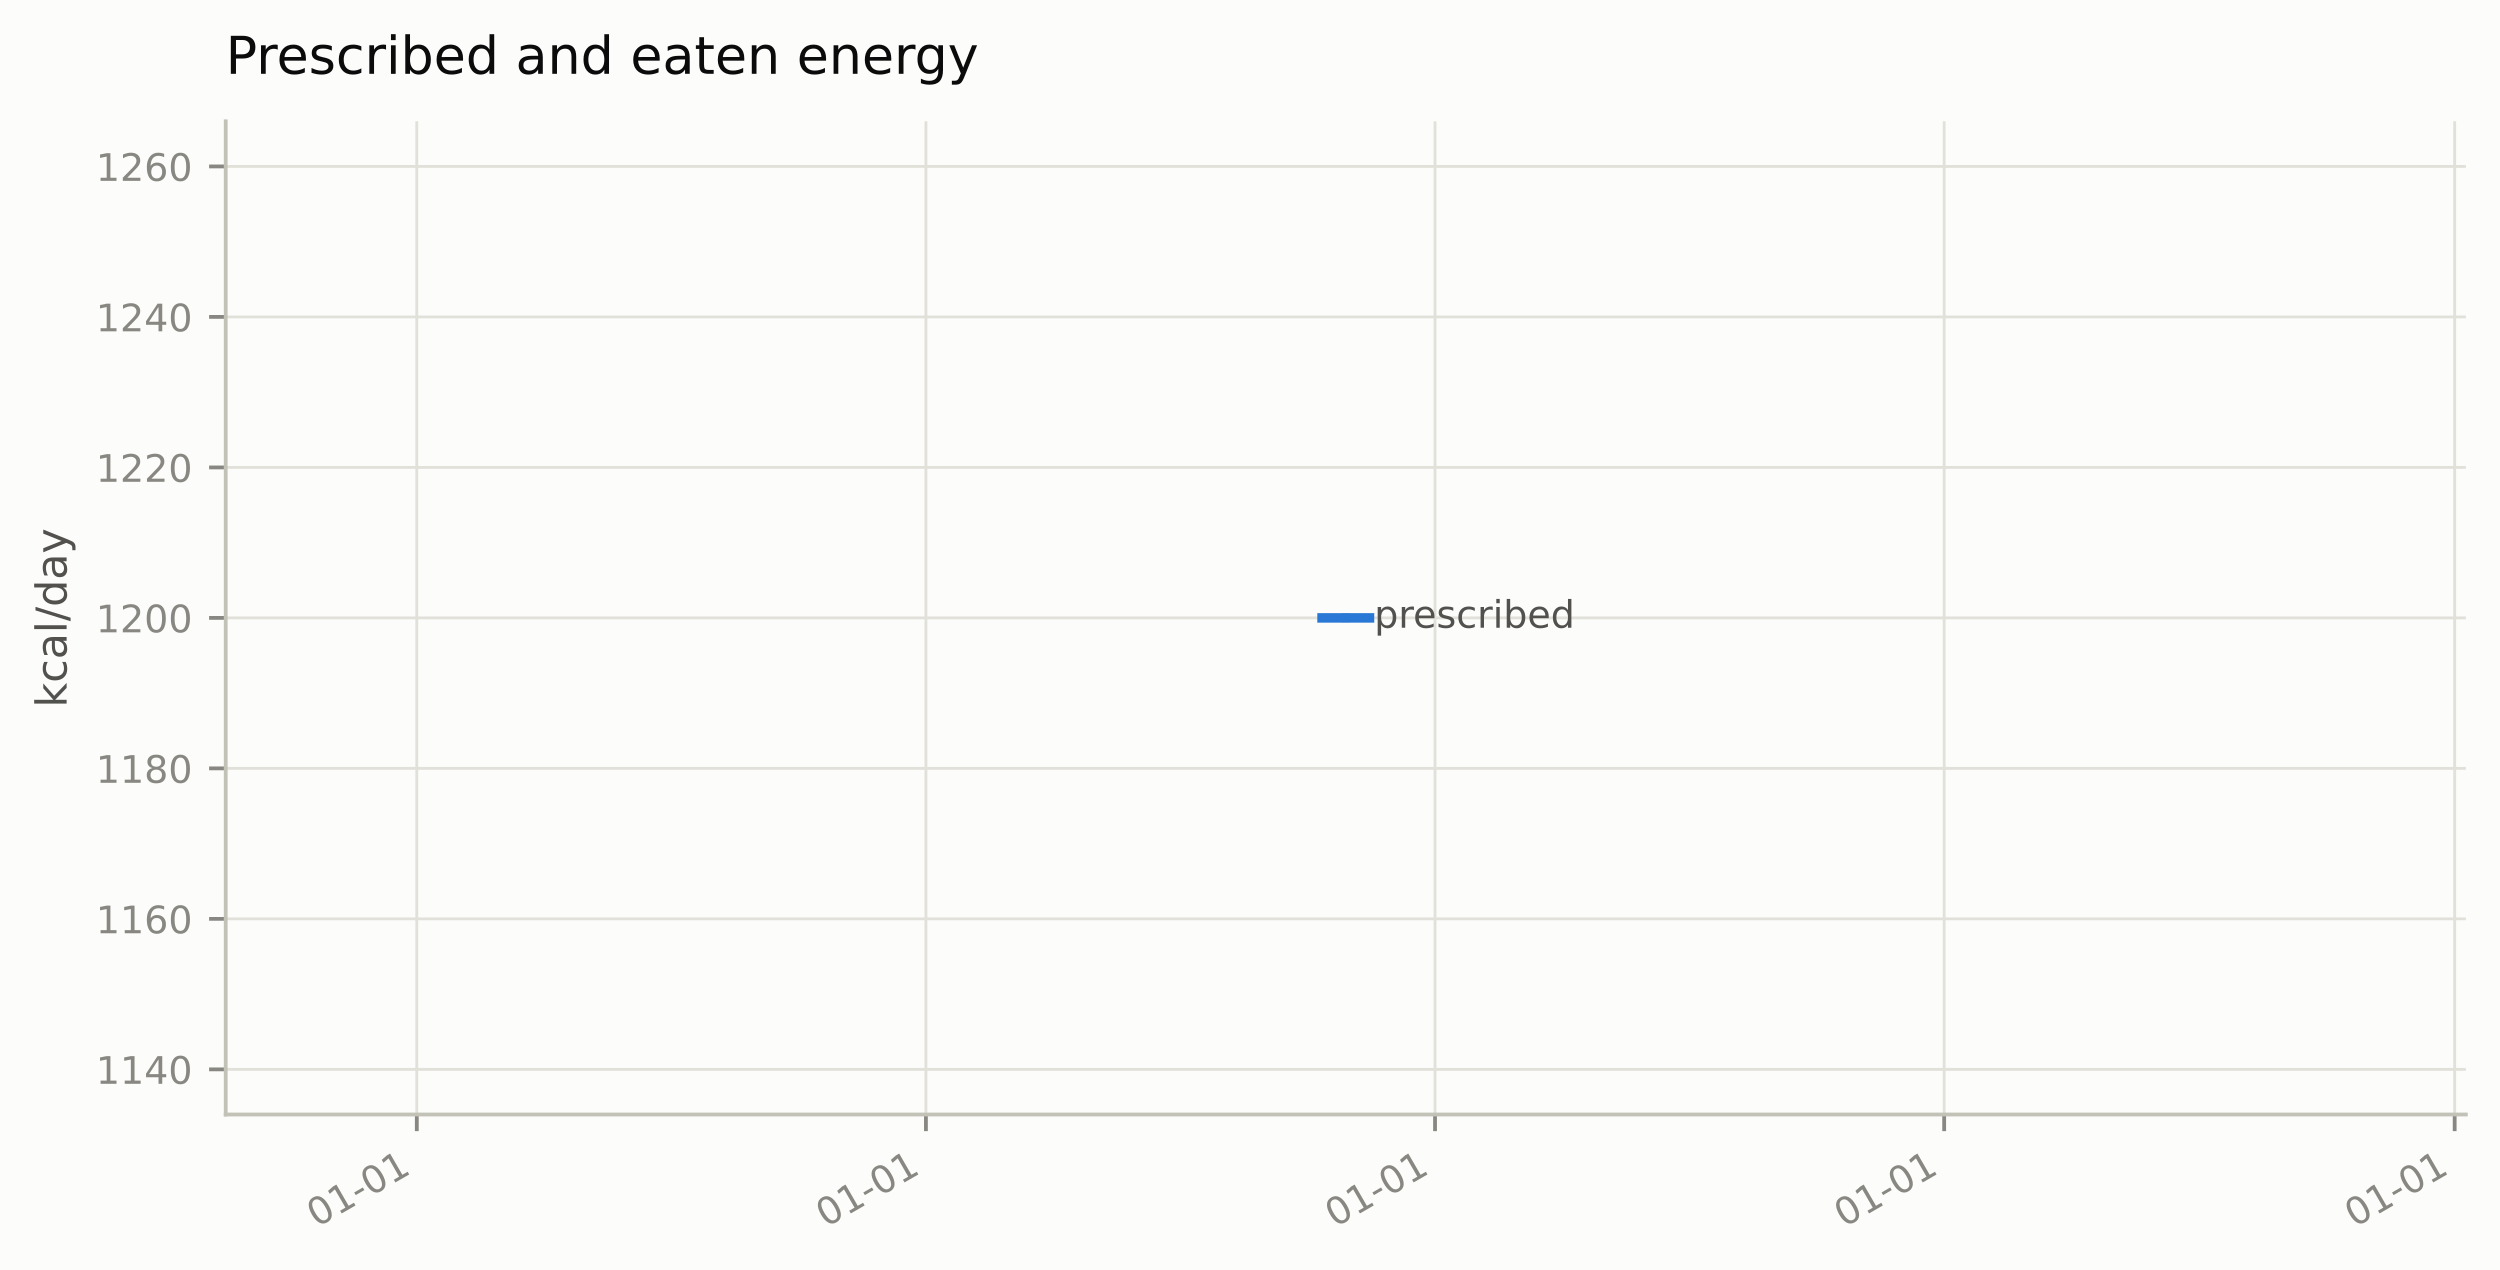
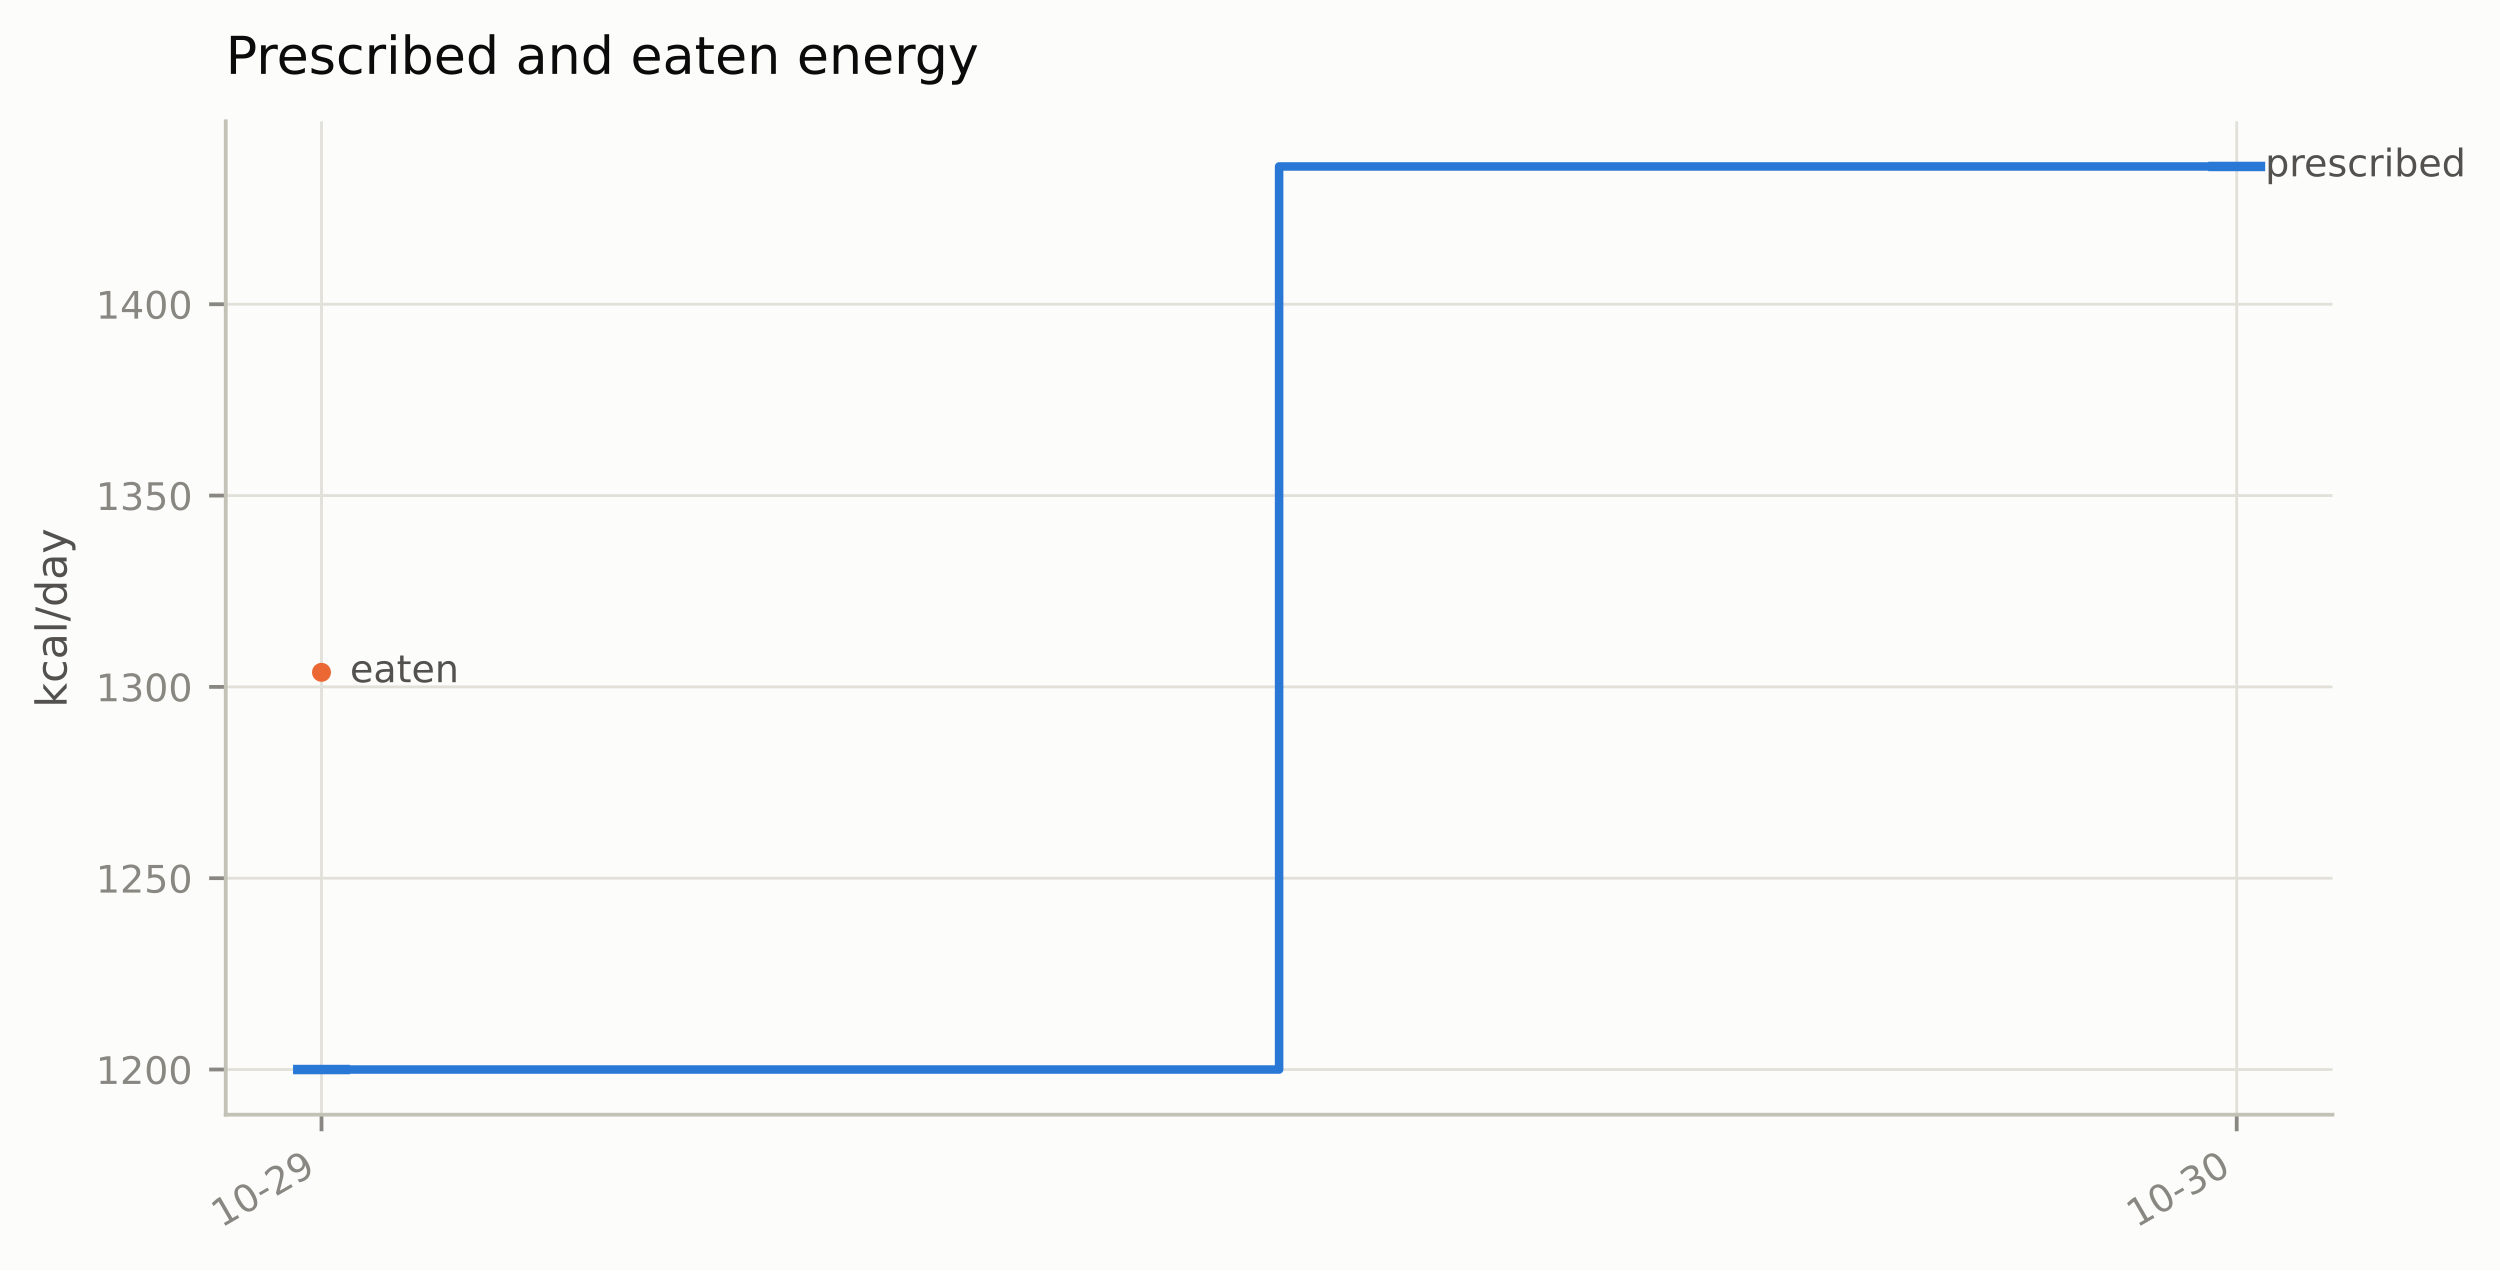
- <svg xmlns="http://www.w3.org/2000/svg" xmlns:xlink="http://www.w3.org/1999/xlink" width="526.8pt" height="267.6pt" viewBox="0 0 526.8 267.6" version="1.1">
+ <svg xmlns="http://www.w3.org/2000/svg" xmlns:xlink="http://www.w3.org/1999/xlink" width="526.716pt" height="267.6pt" viewBox="0 0 526.716 267.6" version="1.1">
  <defs>
    <style type="text/css">*{stroke-linejoin: round; stroke-linecap: butt}</style>
  </defs>
  <g id="figure_1">
    <g id="patch_1">
-       <path d="M 0 267.6  L 526.8 267.6  L 526.8 0  L 0 0  z " style="fill: #fcfcfb" />
+       <path d="M 0 267.6  L 526.716 267.6  L 526.716 0  L 0 0  z " style="fill: #fcfcfb" />
    </g>
    <g id="axes_1">
      <g id="patch_2">
-         <path d="M 47.561 234.848  L 519.6 234.848  L 519.6 25.558  L 47.561 25.558  z " style="fill: #fcfcfb" />
+         <path d="M 47.561 234.848  L 491.421 234.848  L 491.421 25.558  L 47.561 25.558  z " style="fill: #fcfcfb" />
      </g>
      <g id="matplotlib.axis_1">
        <g id="xtick_1">
          <g id="line2d_1">
-             <path d="M 87.828 234.848  L 87.828 25.558  " clip-path="url(#p2f9eeedb92)" style="fill: none; stroke: #e1e0d9; stroke-width: 0.6; stroke-linecap: square" />
+             <path d="M 67.736 234.848  L 67.736 25.558  " clip-path="url(#pc31b746712)" style="fill: none; stroke: #e1e0d9; stroke-width: 0.6; stroke-linecap: square" />
          </g>
          <g id="line2d_2">
            <defs>
-               <path id="m32095c46fd" d="M 0 0  L 0 3.5  " style="stroke: #898781; stroke-width: 0.8" />
+               <path id="me700c5bb53" d="M 0 0  L 0 3.5  " style="stroke: #898781; stroke-width: 0.8" />
            </defs>
            <g>
-               <use xlink:href="#m32095c46fd" x="87.828" y="234.848" style="fill: #898781; stroke: #898781; stroke-width: 0.8" />
+               <use xlink:href="#me700c5bb53" x="67.736" y="234.848" style="fill: #898781; stroke: #898781; stroke-width: 0.8" />
            </g>
          </g>
          <g id="text_1">
-             <g style="fill: #898781" transform="translate(66.73524 258.7351) rotate(-30) scale(0.08 -0.08)">
-               <defs>
+             <g style="fill: #898781" transform="translate(46.64337 258.7351) rotate(-30) scale(0.08 -0.08)">
+               <defs>
+                 <path id="DejaVuSans-14" d="M 794 531  L 1825 531  L 1825 4091  L 703 3866  L 703 4441  L 1819 4666  L 2450 4666  L 2450 531  L 3481 531  L 3481 0  L 794 0  L 794 531  z " transform="scale(0.015625)" />
                <path id="DejaVuSans-13" d="M 2034 4250  Q 1547 4250 1301 3770  Q 1056 3291 1056 2328  Q 1056 1369 1301 889  Q 1547 409 2034 409  Q 2525 409 2770 889  Q 3016 1369 3016 2328  Q 3016 3291 2770 3770  Q 2525 4250 2034 4250  z M 2034 4750  Q 2819 4750 3233 4129  Q 3647 3509 3647 2328  Q 3647 1150 3233 529  Q 2819 -91 2034 -91  Q 1250 -91 836 529  Q 422 1150 422 2328  Q 422 3509 836 4129  Q 1250 4750 2034 4750  z " transform="scale(0.015625)" />
-                 <path id="DejaVuSans-14" d="M 794 531  L 1825 531  L 1825 4091  L 703 3866  L 703 4441  L 1819 4666  L 2450 4666  L 2450 531  L 3481 531  L 3481 0  L 794 0  L 794 531  z " transform="scale(0.015625)" />
                <path id="DejaVuSans-10" d="M 313 2009  L 1997 2009  L 1997 1497  L 313 1497  L 313 2009  z " transform="scale(0.015625)" />
-               </defs>
-               <use xlink:href="#DejaVuSans-13" />
-               <use xlink:href="#DejaVuSans-14" transform="translate(63.625 0)" />
+                 <path id="DejaVuSans-15" d="M 1228 531  L 3431 531  L 3431 0  L 469 0  L 469 531  Q 828 903 1448 1529  Q 2069 2156 2228 2338  Q 2531 2678 2651 2914  Q 2772 3150 2772 3378  Q 2772 3750 2511 3984  Q 2250 4219 1831 4219  Q 1534 4219 1204 4116  Q 875 4013 500 3803  L 500 4441  Q 881 4594 1212 4672  Q 1544 4750 1819 4750  Q 2544 4750 2975 4387  Q 3406 4025 3406 3419  Q 3406 3131 3298 2873  Q 3191 2616 2906 2266  Q 2828 2175 2409 1742  Q 1991 1309 1228 531  z " transform="scale(0.015625)" />
+                 <path id="DejaVuSans-1c" d="M 703 97  L 703 672  Q 941 559 1184 500  Q 1428 441 1663 441  Q 2288 441 2617 861  Q 2947 1281 2994 2138  Q 2813 1869 2534 1725  Q 2256 1581 1919 1581  Q 1219 1581 811 2004  Q 403 2428 403 3163  Q 403 3881 828 4315  Q 1253 4750 1959 4750  Q 2769 4750 3195 4129  Q 3622 3509 3622 2328  Q 3622 1225 3098 567  Q 2575 -91 1691 -91  Q 1453 -91 1209 -44  Q 966 3 703 97  z M 1959 2075  Q 2384 2075 2632 2365  Q 2881 2656 2881 3163  Q 2881 3666 2632 3958  Q 2384 4250 1959 4250  Q 1534 4250 1286 3958  Q 1038 3666 1038 3163  Q 1038 2656 1286 2365  Q 1534 2075 1959 2075  z " transform="scale(0.015625)" />
+               </defs>
+               <use xlink:href="#DejaVuSans-14" />
+               <use xlink:href="#DejaVuSans-13" transform="translate(63.625 0)" />
              <use xlink:href="#DejaVuSans-10" transform="translate(127.25 0)" />
-               <use xlink:href="#DejaVuSans-13" transform="translate(163.3281 0)" />
-               <use xlink:href="#DejaVuSans-14" transform="translate(226.9531 0)" />
+               <use xlink:href="#DejaVuSans-15" transform="translate(163.3281 0)" />
+               <use xlink:href="#DejaVuSans-1c" transform="translate(226.9531 0)" />
            </g>
          </g>
        </g>
        <g id="xtick_2">
          <g id="line2d_3">
-             <path d="M 195.11 234.848  L 195.11 25.558  " clip-path="url(#p2f9eeedb92)" style="fill: none; stroke: #e1e0d9; stroke-width: 0.6; stroke-linecap: square" />
+             <path d="M 471.245 234.848  L 471.245 25.558  " clip-path="url(#pc31b746712)" style="fill: none; stroke: #e1e0d9; stroke-width: 0.6; stroke-linecap: square" />
          </g>
          <g id="line2d_4">
            <g>
-               <use xlink:href="#m32095c46fd" x="195.11" y="234.848" style="fill: #898781; stroke: #898781; stroke-width: 0.8" />
+               <use xlink:href="#me700c5bb53" x="471.245" y="234.848" style="fill: #898781; stroke: #898781; stroke-width: 0.8" />
            </g>
          </g>
          <g id="text_2">
-             <g style="fill: #898781" transform="translate(174.0168 258.7351) rotate(-30) scale(0.08 -0.08)">
-               <use xlink:href="#DejaVuSans-13" />
-               <use xlink:href="#DejaVuSans-14" transform="translate(63.625 0)" />
+             <g style="fill: #898781" transform="translate(450.1523 258.7351) rotate(-30) scale(0.08 -0.08)">
+               <defs>
+                 <path id="DejaVuSans-16" d="M 2597 2516  Q 3050 2419 3304 2112  Q 3559 1806 3559 1356  Q 3559 666 3084 287  Q 2609 -91 1734 -91  Q 1441 -91 1130 -33  Q 819 25 488 141  L 488 750  Q 750 597 1062 519  Q 1375 441 1716 441  Q 2309 441 2620 675  Q 2931 909 2931 1356  Q 2931 1769 2642 2001  Q 2353 2234 1838 2234  L 1294 2234  L 1294 2753  L 1863 2753  Q 2328 2753 2575 2939  Q 2822 3125 2822 3475  Q 2822 3834 2567 4026  Q 2313 4219 1838 4219  Q 1578 4219 1281 4162  Q 984 4106 628 3988  L 628 4550  Q 988 4650 1302 4700  Q 1616 4750 1894 4750  Q 2613 4750 3031 4423  Q 3450 4097 3450 3541  Q 3450 3153 3228 2886  Q 3006 2619 2597 2516  z " transform="scale(0.015625)" />
+               </defs>
+               <use xlink:href="#DejaVuSans-14" />
+               <use xlink:href="#DejaVuSans-13" transform="translate(63.625 0)" />
              <use xlink:href="#DejaVuSans-10" transform="translate(127.25 0)" />
-               <use xlink:href="#DejaVuSans-13" transform="translate(163.3281 0)" />
-               <use xlink:href="#DejaVuSans-14" transform="translate(226.9531 0)" />
-             </g>
-           </g>
-         </g>
-         <g id="xtick_3">
-           <g id="line2d_5">
-             <path d="M 302.391 234.848  L 302.391 25.558  " clip-path="url(#p2f9eeedb92)" style="fill: none; stroke: #e1e0d9; stroke-width: 0.6; stroke-linecap: square" />
-           </g>
-           <g id="line2d_6">
-             <g>
-               <use xlink:href="#m32095c46fd" x="302.391" y="234.848" style="fill: #898781; stroke: #898781; stroke-width: 0.8" />
-             </g>
-           </g>
-           <g id="text_3">
-             <g style="fill: #898781" transform="translate(281.2983 258.7351) rotate(-30) scale(0.08 -0.08)">
-               <use xlink:href="#DejaVuSans-13" />
-               <use xlink:href="#DejaVuSans-14" transform="translate(63.625 0)" />
-               <use xlink:href="#DejaVuSans-10" transform="translate(127.25 0)" />
-               <use xlink:href="#DejaVuSans-13" transform="translate(163.3281 0)" />
-               <use xlink:href="#DejaVuSans-14" transform="translate(226.9531 0)" />
-             </g>
-           </g>
-         </g>
-         <g id="xtick_4">
-           <g id="line2d_7">
-             <path d="M 409.673 234.848  L 409.673 25.558  " clip-path="url(#p2f9eeedb92)" style="fill: none; stroke: #e1e0d9; stroke-width: 0.6; stroke-linecap: square" />
-           </g>
-           <g id="line2d_8">
-             <g>
-               <use xlink:href="#m32095c46fd" x="409.673" y="234.848" style="fill: #898781; stroke: #898781; stroke-width: 0.8" />
-             </g>
-           </g>
-           <g id="text_4">
-             <g style="fill: #898781" transform="translate(388.5799 258.7351) rotate(-30) scale(0.08 -0.08)">
-               <use xlink:href="#DejaVuSans-13" />
-               <use xlink:href="#DejaVuSans-14" transform="translate(63.625 0)" />
-               <use xlink:href="#DejaVuSans-10" transform="translate(127.25 0)" />
-               <use xlink:href="#DejaVuSans-13" transform="translate(163.3281 0)" />
-               <use xlink:href="#DejaVuSans-14" transform="translate(226.9531 0)" />
-             </g>
-           </g>
-         </g>
-         <g id="xtick_5">
-           <g id="line2d_9">
-             <path d="M 517.248 234.848  L 517.248 25.558  " clip-path="url(#p2f9eeedb92)" style="fill: none; stroke: #e1e0d9; stroke-width: 0.6; stroke-linecap: square" />
-           </g>
-           <g id="line2d_10">
-             <g>
-               <use xlink:href="#m32095c46fd" x="517.248" y="234.848" style="fill: #898781; stroke: #898781; stroke-width: 0.8" />
-             </g>
-           </g>
-           <g id="text_5">
-             <g style="fill: #898781" transform="translate(496.1554 258.7351) rotate(-30) scale(0.08 -0.08)">
-               <use xlink:href="#DejaVuSans-13" />
-               <use xlink:href="#DejaVuSans-14" transform="translate(63.625 0)" />
-               <use xlink:href="#DejaVuSans-10" transform="translate(127.25 0)" />
-               <use xlink:href="#DejaVuSans-13" transform="translate(163.3281 0)" />
-               <use xlink:href="#DejaVuSans-14" transform="translate(226.9531 0)" />
+               <use xlink:href="#DejaVuSans-16" transform="translate(163.3281 0)" />
+               <use xlink:href="#DejaVuSans-13" transform="translate(226.9531 0)" />
            </g>
          </g>
        </g>
      </g>
      <g id="matplotlib.axis_2">
        <g id="ytick_1">
-           <g id="line2d_11">
-             <path d="M 47.561 225.335  L 519.6 225.335  " clip-path="url(#p2f9eeedb92)" style="fill: none; stroke: #e1e0d9; stroke-width: 0.6; stroke-linecap: square" />
-           </g>
-           <g id="line2d_12">
+           <g id="line2d_5">
+             <path d="M 47.561 225.335  L 491.421 225.335  " clip-path="url(#pc31b746712)" style="fill: none; stroke: #e1e0d9; stroke-width: 0.6; stroke-linecap: square" />
+           </g>
+           <g id="line2d_6">
            <defs>
-               <path id="m1f37146895" d="M 0 0  L -3.5 0  " style="stroke: #898781; stroke-width: 0.8" />
+               <path id="ma5fdd44872" d="M 0 0  L -3.5 0  " style="stroke: #898781; stroke-width: 0.8" />
            </defs>
            <g>
-               <use xlink:href="#m1f37146895" x="47.561" y="225.335" style="fill: #898781; stroke: #898781; stroke-width: 0.8" />
-             </g>
-           </g>
-           <g id="text_6">
+               <use xlink:href="#ma5fdd44872" x="47.561" y="225.335" style="fill: #898781; stroke: #898781; stroke-width: 0.8" />
+             </g>
+           </g>
+           <g id="text_3">
            <g style="fill: #898781" transform="translate(20.2007 228.3741) scale(0.08 -0.08)">
-               <defs>
-                 <path id="DejaVuSans-17" d="M 2419 4116  L 825 1625  L 2419 1625  L 2419 4116  z M 2253 4666  L 3047 4666  L 3047 1625  L 3713 1625  L 3713 1100  L 3047 1100  L 3047 0  L 2419 0  L 2419 1100  L 313 1100  L 313 1709  L 2253 4666  z " transform="scale(0.015625)" />
-               </defs>
-               <use xlink:href="#DejaVuSans-14" />
-               <use xlink:href="#DejaVuSans-14" transform="translate(63.625 0)" />
-               <use xlink:href="#DejaVuSans-17" transform="translate(127.25 0)" />
-               <use xlink:href="#DejaVuSans-13" transform="translate(190.875 0)" />
-             </g>
-           </g>
-         </g>
-         <g id="ytick_2">
-           <g id="line2d_13">
-             <path d="M 47.561 193.624  L 519.6 193.624  " clip-path="url(#p2f9eeedb92)" style="fill: none; stroke: #e1e0d9; stroke-width: 0.6; stroke-linecap: square" />
-           </g>
-           <g id="line2d_14">
-             <g>
-               <use xlink:href="#m1f37146895" x="47.561" y="193.624" style="fill: #898781; stroke: #898781; stroke-width: 0.8" />
-             </g>
-           </g>
-           <g id="text_7">
-             <g style="fill: #898781" transform="translate(20.2007 196.6635) scale(0.08 -0.08)">
-               <defs>
-                 <path id="DejaVuSans-19" d="M 2113 2584  Q 1688 2584 1439 2293  Q 1191 2003 1191 1497  Q 1191 994 1439 701  Q 1688 409 2113 409  Q 2538 409 2786 701  Q 3034 994 3034 1497  Q 3034 2003 2786 2293  Q 2538 2584 2113 2584  z M 3366 4563  L 3366 3988  Q 3128 4100 2886 4159  Q 2644 4219 2406 4219  Q 1781 4219 1451 3797  Q 1122 3375 1075 2522  Q 1259 2794 1537 2939  Q 1816 3084 2150 3084  Q 2853 3084 3261 2657  Q 3669 2231 3669 1497  Q 3669 778 3244 343  Q 2819 -91 2113 -91  Q 1303 -91 875 529  Q 447 1150 447 2328  Q 447 3434 972 4092  Q 1497 4750 2381 4750  Q 2619 4750 2861 4703  Q 3103 4656 3366 4563  z " transform="scale(0.015625)" />
-               </defs>
-               <use xlink:href="#DejaVuSans-14" />
-               <use xlink:href="#DejaVuSans-14" transform="translate(63.625 0)" />
-               <use xlink:href="#DejaVuSans-19" transform="translate(127.25 0)" />
-               <use xlink:href="#DejaVuSans-13" transform="translate(190.875 0)" />
-             </g>
-           </g>
-         </g>
-         <g id="ytick_3">
-           <g id="line2d_15">
-             <path d="M 47.561 161.914  L 519.6 161.914  " clip-path="url(#p2f9eeedb92)" style="fill: none; stroke: #e1e0d9; stroke-width: 0.6; stroke-linecap: square" />
-           </g>
-           <g id="line2d_16">
-             <g>
-               <use xlink:href="#m1f37146895" x="47.561" y="161.914" style="fill: #898781; stroke: #898781; stroke-width: 0.8" />
-             </g>
-           </g>
-           <g id="text_8">
-             <g style="fill: #898781" transform="translate(20.2007 164.9529) scale(0.08 -0.08)">
-               <defs>
-                 <path id="DejaVuSans-1b" d="M 2034 2216  Q 1584 2216 1326 1975  Q 1069 1734 1069 1313  Q 1069 891 1326 650  Q 1584 409 2034 409  Q 2484 409 2743 651  Q 3003 894 3003 1313  Q 3003 1734 2745 1975  Q 2488 2216 2034 2216  z M 1403 2484  Q 997 2584 770 2862  Q 544 3141 544 3541  Q 544 4100 942 4425  Q 1341 4750 2034 4750  Q 2731 4750 3128 4425  Q 3525 4100 3525 3541  Q 3525 3141 3298 2862  Q 3072 2584 2669 2484  Q 3125 2378 3379 2068  Q 3634 1759 3634 1313  Q 3634 634 3220 271  Q 2806 -91 2034 -91  Q 1263 -91 848 271  Q 434 634 434 1313  Q 434 1759 690 2068  Q 947 2378 1403 2484  z M 1172 3481  Q 1172 3119 1398 2916  Q 1625 2713 2034 2713  Q 2441 2713 2670 2916  Q 2900 3119 2900 3481  Q 2900 3844 2670 4047  Q 2441 4250 2034 4250  Q 1625 4250 1398 4047  Q 1172 3844 1172 3481  z " transform="scale(0.015625)" />
-               </defs>
-               <use xlink:href="#DejaVuSans-14" />
-               <use xlink:href="#DejaVuSans-14" transform="translate(63.625 0)" />
-               <use xlink:href="#DejaVuSans-1b" transform="translate(127.25 0)" />
-               <use xlink:href="#DejaVuSans-13" transform="translate(190.875 0)" />
-             </g>
-           </g>
-         </g>
-         <g id="ytick_4">
-           <g id="line2d_17">
-             <path d="M 47.561 130.203  L 519.6 130.203  " clip-path="url(#p2f9eeedb92)" style="fill: none; stroke: #e1e0d9; stroke-width: 0.6; stroke-linecap: square" />
-           </g>
-           <g id="line2d_18">
-             <g>
-               <use xlink:href="#m1f37146895" x="47.561" y="130.203" style="fill: #898781; stroke: #898781; stroke-width: 0.8" />
-             </g>
-           </g>
-           <g id="text_9">
-             <g style="fill: #898781" transform="translate(20.2007 133.2423) scale(0.08 -0.08)">
-               <defs>
-                 <path id="DejaVuSans-15" d="M 1228 531  L 3431 531  L 3431 0  L 469 0  L 469 531  Q 828 903 1448 1529  Q 2069 2156 2228 2338  Q 2531 2678 2651 2914  Q 2772 3150 2772 3378  Q 2772 3750 2511 3984  Q 2250 4219 1831 4219  Q 1534 4219 1204 4116  Q 875 4013 500 3803  L 500 4441  Q 881 4594 1212 4672  Q 1544 4750 1819 4750  Q 2544 4750 2975 4387  Q 3406 4025 3406 3419  Q 3406 3131 3298 2873  Q 3191 2616 2906 2266  Q 2828 2175 2409 1742  Q 1991 1309 1228 531  z " transform="scale(0.015625)" />
-               </defs>
              <use xlink:href="#DejaVuSans-14" />
              <use xlink:href="#DejaVuSans-15" transform="translate(63.625 0)" />
              <use xlink:href="#DejaVuSans-13" transform="translate(127.25 0)" />
              <use xlink:href="#DejaVuSans-13" transform="translate(190.875 0)" />
            </g>
          </g>
        </g>
+         <g id="ytick_2">
+           <g id="line2d_7">
+             <path d="M 47.561 185.025  L 491.421 185.025  " clip-path="url(#pc31b746712)" style="fill: none; stroke: #e1e0d9; stroke-width: 0.6; stroke-linecap: square" />
+           </g>
+           <g id="line2d_8">
+             <g>
+               <use xlink:href="#ma5fdd44872" x="47.561" y="185.025" style="fill: #898781; stroke: #898781; stroke-width: 0.8" />
+             </g>
+           </g>
+           <g id="text_4">
+             <g style="fill: #898781" transform="translate(20.2007 188.064) scale(0.08 -0.08)">
+               <defs>
+                 <path id="DejaVuSans-18" d="M 691 4666  L 3169 4666  L 3169 4134  L 1269 4134  L 1269 2991  Q 1406 3038 1543 3061  Q 1681 3084 1819 3084  Q 2600 3084 3056 2656  Q 3513 2228 3513 1497  Q 3513 744 3044 326  Q 2575 -91 1722 -91  Q 1428 -91 1123 -41  Q 819 9 494 109  L 494 744  Q 775 591 1075 516  Q 1375 441 1709 441  Q 2250 441 2565 725  Q 2881 1009 2881 1497  Q 2881 1984 2565 2268  Q 2250 2553 1709 2553  Q 1456 2553 1204 2497  Q 953 2441 691 2322  L 691 4666  z " transform="scale(0.015625)" />
+               </defs>
+               <use xlink:href="#DejaVuSans-14" />
+               <use xlink:href="#DejaVuSans-15" transform="translate(63.625 0)" />
+               <use xlink:href="#DejaVuSans-18" transform="translate(127.25 0)" />
+               <use xlink:href="#DejaVuSans-13" transform="translate(190.875 0)" />
+             </g>
+           </g>
+         </g>
+         <g id="ytick_3">
+           <g id="line2d_9">
+             <path d="M 47.561 144.715  L 491.421 144.715  " clip-path="url(#pc31b746712)" style="fill: none; stroke: #e1e0d9; stroke-width: 0.6; stroke-linecap: square" />
+           </g>
+           <g id="line2d_10">
+             <g>
+               <use xlink:href="#ma5fdd44872" x="47.561" y="144.715" style="fill: #898781; stroke: #898781; stroke-width: 0.8" />
+             </g>
+           </g>
+           <g id="text_5">
+             <g style="fill: #898781" transform="translate(20.2007 147.7539) scale(0.08 -0.08)">
+               <use xlink:href="#DejaVuSans-14" />
+               <use xlink:href="#DejaVuSans-16" transform="translate(63.625 0)" />
+               <use xlink:href="#DejaVuSans-13" transform="translate(127.25 0)" />
+               <use xlink:href="#DejaVuSans-13" transform="translate(190.875 0)" />
+             </g>
+           </g>
+         </g>
+         <g id="ytick_4">
+           <g id="line2d_11">
+             <path d="M 47.561 104.405  L 491.421 104.405  " clip-path="url(#pc31b746712)" style="fill: none; stroke: #e1e0d9; stroke-width: 0.6; stroke-linecap: square" />
+           </g>
+           <g id="line2d_12">
+             <g>
+               <use xlink:href="#ma5fdd44872" x="47.561" y="104.405" style="fill: #898781; stroke: #898781; stroke-width: 0.8" />
+             </g>
+           </g>
+           <g id="text_6">
+             <g style="fill: #898781" transform="translate(20.2007 107.4439) scale(0.08 -0.08)">
+               <use xlink:href="#DejaVuSans-14" />
+               <use xlink:href="#DejaVuSans-16" transform="translate(63.625 0)" />
+               <use xlink:href="#DejaVuSans-18" transform="translate(127.25 0)" />
+               <use xlink:href="#DejaVuSans-13" transform="translate(190.875 0)" />
+             </g>
+           </g>
+         </g>
        <g id="ytick_5">
-           <g id="line2d_19">
-             <path d="M 47.561 98.493  L 519.6 98.493  " clip-path="url(#p2f9eeedb92)" style="fill: none; stroke: #e1e0d9; stroke-width: 0.6; stroke-linecap: square" />
-           </g>
-           <g id="line2d_20">
-             <g>
-               <use xlink:href="#m1f37146895" x="47.561" y="98.493" style="fill: #898781; stroke: #898781; stroke-width: 0.8" />
-             </g>
-           </g>
-           <g id="text_10">
-             <g style="fill: #898781" transform="translate(20.2007 101.5317) scale(0.08 -0.08)">
-               <use xlink:href="#DejaVuSans-14" />
-               <use xlink:href="#DejaVuSans-15" transform="translate(63.625 0)" />
-               <use xlink:href="#DejaVuSans-15" transform="translate(127.25 0)" />
-               <use xlink:href="#DejaVuSans-13" transform="translate(190.875 0)" />
-             </g>
-           </g>
-         </g>
-         <g id="ytick_6">
-           <g id="line2d_21">
-             <path d="M 47.561 66.782  L 519.6 66.782  " clip-path="url(#p2f9eeedb92)" style="fill: none; stroke: #e1e0d9; stroke-width: 0.6; stroke-linecap: square" />
-           </g>
-           <g id="line2d_22">
-             <g>
-               <use xlink:href="#m1f37146895" x="47.561" y="66.782" style="fill: #898781; stroke: #898781; stroke-width: 0.8" />
-             </g>
-           </g>
-           <g id="text_11">
-             <g style="fill: #898781" transform="translate(20.2007 69.82111) scale(0.08 -0.08)">
-               <use xlink:href="#DejaVuSans-14" />
-               <use xlink:href="#DejaVuSans-15" transform="translate(63.625 0)" />
-               <use xlink:href="#DejaVuSans-17" transform="translate(127.25 0)" />
-               <use xlink:href="#DejaVuSans-13" transform="translate(190.875 0)" />
-             </g>
-           </g>
-         </g>
-         <g id="ytick_7">
-           <g id="line2d_23">
-             <path d="M 47.561 35.071  L 519.6 35.071  " clip-path="url(#p2f9eeedb92)" style="fill: none; stroke: #e1e0d9; stroke-width: 0.6; stroke-linecap: square" />
-           </g>
-           <g id="line2d_24">
-             <g>
-               <use xlink:href="#m1f37146895" x="47.561" y="35.071" style="fill: #898781; stroke: #898781; stroke-width: 0.8" />
-             </g>
-           </g>
-           <g id="text_12">
-             <g style="fill: #898781" transform="translate(20.2007 38.11052) scale(0.08 -0.08)">
-               <use xlink:href="#DejaVuSans-14" />
-               <use xlink:href="#DejaVuSans-15" transform="translate(63.625 0)" />
-               <use xlink:href="#DejaVuSans-19" transform="translate(127.25 0)" />
-               <use xlink:href="#DejaVuSans-13" transform="translate(190.875 0)" />
-             </g>
-           </g>
-         </g>
-         <g id="text_13">
+           <g id="line2d_13">
+             <path d="M 47.561 64.095  L 491.421 64.095  " clip-path="url(#pc31b746712)" style="fill: none; stroke: #e1e0d9; stroke-width: 0.6; stroke-linecap: square" />
+           </g>
+           <g id="line2d_14">
+             <g>
+               <use xlink:href="#ma5fdd44872" x="47.561" y="64.095" style="fill: #898781; stroke: #898781; stroke-width: 0.8" />
+             </g>
+           </g>
+           <g id="text_7">
+             <g style="fill: #898781" transform="translate(20.2007 67.13378) scale(0.08 -0.08)">
+               <defs>
+                 <path id="DejaVuSans-17" d="M 2419 4116  L 825 1625  L 2419 1625  L 2419 4116  z M 2253 4666  L 3047 4666  L 3047 1625  L 3713 1625  L 3713 1100  L 3047 1100  L 3047 0  L 2419 0  L 2419 1100  L 313 1100  L 313 1709  L 2253 4666  z " transform="scale(0.015625)" />
+               </defs>
+               <use xlink:href="#DejaVuSans-14" />
+               <use xlink:href="#DejaVuSans-17" transform="translate(63.625 0)" />
+               <use xlink:href="#DejaVuSans-13" transform="translate(127.25 0)" />
+               <use xlink:href="#DejaVuSans-13" transform="translate(190.875 0)" />
+             </g>
+           </g>
+         </g>
+         <g id="text_8">
          <g style="fill: #52514e" transform="translate(14.03859 149.085) rotate(-90) scale(0.09 -0.09)">
            <defs>
              <path id="DejaVuSans-4e" d="M 581 4863  L 1159 4863  L 1159 1991  L 2875 3500  L 3609 3500  L 1753 1863  L 3688 0  L 2938 0  L 1159 1709  L 1159 0  L 581 0  L 581 4863  z " transform="scale(0.015625)" />
              <path id="DejaVuSans-46" d="M 3122 3366  L 3122 2828  Q 2878 2963 2633 3030  Q 2388 3097 2138 3097  Q 1578 3097 1268 2742  Q 959 2388 959 1747  Q 959 1106 1268 751  Q 1578 397 2138 397  Q 2388 397 2633 464  Q 2878 531 3122 666  L 3122 134  Q 2881 22 2623 -34  Q 2366 -91 2075 -91  Q 1284 -91 818 406  Q 353 903 353 1747  Q 353 2603 823 3093  Q 1294 3584 2113 3584  Q 2378 3584 2631 3529  Q 2884 3475 3122 3366  z " transform="scale(0.015625)" />
              <path id="DejaVuSans-44" d="M 2194 1759  Q 1497 1759 1228 1600  Q 959 1441 959 1056  Q 959 750 1161 570  Q 1363 391 1709 391  Q 2188 391 2477 730  Q 2766 1069 2766 1631  L 2766 1759  L 2194 1759  z M 3341 1997  L 3341 0  L 2766 0  L 2766 531  Q 2569 213 2275 61  Q 1981 -91 1556 -91  Q 1019 -91 701 211  Q 384 513 384 1019  Q 384 1609 779 1909  Q 1175 2209 1959 2209  L 2766 2209  L 2766 2266  Q 2766 2663 2505 2880  Q 2244 3097 1772 3097  Q 1472 3097 1187 3025  Q 903 2953 641 2809  L 641 3341  Q 956 3463 1253 3523  Q 1550 3584 1831 3584  Q 2591 3584 2966 3190  Q 3341 2797 3341 1997  z " transform="scale(0.015625)" />
              <path id="DejaVuSans-4f" d="M 603 4863  L 1178 4863  L 1178 0  L 603 0  L 603 4863  z " transform="scale(0.015625)" />
              <path id="DejaVuSans-12" d="M 1625 4666  L 2156 4666  L 531 -594  L 0 -594  L 1625 4666  z " transform="scale(0.015625)" />
              <path id="DejaVuSans-47" d="M 2906 2969  L 2906 4863  L 3481 4863  L 3481 0  L 2906 0  L 2906 525  Q 2725 213 2448 61  Q 2172 -91 1784 -91  Q 1150 -91 751 415  Q 353 922 353 1747  Q 353 2572 751 3078  Q 1150 3584 1784 3584  Q 2172 3584 2448 3432  Q 2725 3281 2906 2969  z M 947 1747  Q 947 1113 1208 752  Q 1469 391 1925 391  Q 2381 391 2643 752  Q 2906 1113 2906 1747  Q 2906 2381 2643 2742  Q 2381 3103 1925 3103  Q 1469 3103 1208 2742  Q 947 2381 947 1747  z " transform="scale(0.015625)" />
              <path id="DejaVuSans-5c" d="M 2059 -325  Q 1816 -950 1584 -1140  Q 1353 -1331 966 -1331  L 506 -1331  L 506 -850  L 844 -850  Q 1081 -850 1212 -737  Q 1344 -625 1503 -206  L 1606 56  L 191 3500  L 800 3500  L 1894 763  L 2988 3500  L 3597 3500  L 2059 -325  z " transform="scale(0.015625)" />
            </defs>
            <use xlink:href="#DejaVuSans-4e" />
            <use xlink:href="#DejaVuSans-46" transform="translate(57.90625 0)" />
            <use xlink:href="#DejaVuSans-44" transform="translate(112.8906 0)" />
            <use xlink:href="#DejaVuSans-4f" transform="translate(174.1719 0)" />
            <use xlink:href="#DejaVuSans-12" transform="translate(201.9531 0)" />
            <use xlink:href="#DejaVuSans-47" transform="translate(235.6406 0)" />
            <use xlink:href="#DejaVuSans-44" transform="translate(299.125 0)" />
            <use xlink:href="#DejaVuSans-5c" transform="translate(360.4062 0)" />
          </g>
        </g>
      </g>
-       <g id="line2d_25">
-         <path d="M 283.58 130.203  L 283.58 130.203  " clip-path="url(#p2f9eeedb92)" style="fill: none; stroke: #2a78d6; stroke-width: 1.8; stroke-linecap: square" />
+       <g id="line2d_15">
+         <path d="M 67.736 225.335  L 269.491 225.335  L 269.491 35.071  L 471.245 35.071  " clip-path="url(#pc31b746712)" style="fill: none; stroke: #2a78d6; stroke-width: 1.8; stroke-linecap: square" />
        <defs>
-           <path id="m228eb4e34a" d="M 6 0  L -6 -0  " style="stroke: #2a78d6; stroke-width: 2" />
+           <path id="m628ee89a73" d="M 6 0  L -6 -0  " style="stroke: #2a78d6; stroke-width: 2" />
        </defs>
-         <g clip-path="url(#p2f9eeedb92)">
-           <use xlink:href="#m228eb4e34a" x="283.58" y="130.203" style="fill: #2a78d6; stroke: #2a78d6; stroke-width: 2" />
-         </g>
-       </g>
-       <g id="line2d_26">
+         <g clip-path="url(#pc31b746712)">
+           <use xlink:href="#m628ee89a73" x="67.736" y="225.335" style="fill: #2a78d6; stroke: #2a78d6; stroke-width: 2" />
+           <use xlink:href="#m628ee89a73" x="471.245" y="35.071" style="fill: #2a78d6; stroke: #2a78d6; stroke-width: 2" />
+         </g>
+       </g>
+       <g id="line2d_16">
        <defs>
-           <path id="m88a2d375b9" d="M 0 2  C 0.53 2 1.039 1.789 1.414 1.414  C 1.789 1.039 2 0.53 2 0  C 2 -0.53 1.789 -1.039 1.414 -1.414  C 1.039 -1.789 0.53 -2 0 -2  C -0.53 -2 -1.039 -1.789 -1.414 -1.414  C -1.789 -1.039 -2 -0.53 -2 0  C -2 0.53 -1.789 1.039 -1.414 1.414  C -1.039 1.789 -0.53 2 0 2  z " />
+           <path id="md993db39ab" d="M 0 2  C 0.53 2 1.039 1.789 1.414 1.414  C 1.789 1.039 2 0.53 2 0  C 2 -0.53 1.789 -1.039 1.414 -1.414  C 1.039 -1.789 0.53 -2 0 -2  C -0.53 -2 -1.039 -1.789 -1.414 -1.414  C -1.789 -1.039 -2 -0.53 -2 0  C -2 0.53 -1.789 1.039 -1.414 1.414  C -1.039 1.789 -0.53 2 0 2  z " />
        </defs>
-         <g clip-path="url(#p2f9eeedb92)" />
+         <g clip-path="url(#pc31b746712)">
+           <use xlink:href="#md993db39ab" x="67.736" y="141.651" style="fill: #eb6834" />
+         </g>
      </g>
      <g id="patch_3">
        <path d="M 47.561 234.848  L 47.561 25.558  " style="fill: none; stroke: #c3c2b7; stroke-width: 0.8; stroke-linejoin: miter; stroke-linecap: square" />
      </g>
      <g id="patch_4">
-         <path d="M 47.561 234.848  L 519.6 234.848  " style="fill: none; stroke: #c3c2b7; stroke-width: 0.8; stroke-linejoin: miter; stroke-linecap: square" />
-       </g>
-       <g id="text_14">
-         <g style="fill: #52514e" transform="translate(289.5801 132.2817) scale(0.08 -0.08)">
+         <path d="M 47.561 234.848  L 491.421 234.848  " style="fill: none; stroke: #c3c2b7; stroke-width: 0.8; stroke-linejoin: miter; stroke-linecap: square" />
+       </g>
+       <g id="text_9">
+         <g style="fill: #52514e" transform="translate(73.73615 143.7294) scale(0.08 -0.08)">
+           <defs>
+             <path id="DejaVuSans-48" d="M 3597 1894  L 3597 1613  L 953 1613  Q 991 1019 1311 708  Q 1631 397 2203 397  Q 2534 397 2845 478  Q 3156 559 3463 722  L 3463 178  Q 3153 47 2828 -22  Q 2503 -91 2169 -91  Q 1331 -91 842 396  Q 353 884 353 1716  Q 353 2575 817 3079  Q 1281 3584 2069 3584  Q 2775 3584 3186 3129  Q 3597 2675 3597 1894  z M 3022 2063  Q 3016 2534 2758 2815  Q 2500 3097 2075 3097  Q 1594 3097 1305 2825  Q 1016 2553 972 2059  L 3022 2063  z " transform="scale(0.015625)" />
+             <path id="DejaVuSans-57" d="M 1172 4494  L 1172 3500  L 2356 3500  L 2356 3053  L 1172 3053  L 1172 1153  Q 1172 725 1289 603  Q 1406 481 1766 481  L 2356 481  L 2356 0  L 1766 0  Q 1100 0 847 248  Q 594 497 594 1153  L 594 3053  L 172 3053  L 172 3500  L 594 3500  L 594 4494  L 1172 4494  z " transform="scale(0.015625)" />
+             <path id="DejaVuSans-51" d="M 3513 2113  L 3513 0  L 2938 0  L 2938 2094  Q 2938 2591 2744 2837  Q 2550 3084 2163 3084  Q 1697 3084 1428 2787  Q 1159 2491 1159 1978  L 1159 0  L 581 0  L 581 3500  L 1159 3500  L 1159 2956  Q 1366 3272 1645 3428  Q 1925 3584 2291 3584  Q 2894 3584 3203 3211  Q 3513 2838 3513 2113  z " transform="scale(0.015625)" />
+           </defs>
+           <use xlink:href="#DejaVuSans-48" />
+           <use xlink:href="#DejaVuSans-44" transform="translate(61.53125 0)" />
+           <use xlink:href="#DejaVuSans-57" transform="translate(122.8125 0)" />
+           <use xlink:href="#DejaVuSans-48" transform="translate(162.0156 0)" />
+           <use xlink:href="#DejaVuSans-51" transform="translate(223.5469 0)" />
+         </g>
+       </g>
+       <g id="text_10">
+         <g style="fill: #52514e" transform="translate(477.2451 37.1499) scale(0.08 -0.08)">
          <defs>
            <path id="DejaVuSans-53" d="M 1159 525  L 1159 -1331  L 581 -1331  L 581 3500  L 1159 3500  L 1159 2969  Q 1341 3281 1617 3432  Q 1894 3584 2278 3584  Q 2916 3584 3314 3078  Q 3713 2572 3713 1747  Q 3713 922 3314 415  Q 2916 -91 2278 -91  Q 1894 -91 1617 61  Q 1341 213 1159 525  z M 3116 1747  Q 3116 2381 2855 2742  Q 2594 3103 2138 3103  Q 1681 3103 1420 2742  Q 1159 2381 1159 1747  Q 1159 1113 1420 752  Q 1681 391 2138 391  Q 2594 391 2855 752  Q 3116 1113 3116 1747  z " transform="scale(0.015625)" />
            <path id="DejaVuSans-55" d="M 2631 2963  Q 2534 3019 2420 3045  Q 2306 3072 2169 3072  Q 1681 3072 1420 2755  Q 1159 2438 1159 1844  L 1159 0  L 581 0  L 581 3500  L 1159 3500  L 1159 2956  Q 1341 3275 1631 3429  Q 1922 3584 2338 3584  Q 2397 3584 2469 3576  Q 2541 3569 2628 3553  L 2631 2963  z " transform="scale(0.015625)" />
-             <path id="DejaVuSans-48" d="M 3597 1894  L 3597 1613  L 953 1613  Q 991 1019 1311 708  Q 1631 397 2203 397  Q 2534 397 2845 478  Q 3156 559 3463 722  L 3463 178  Q 3153 47 2828 -22  Q 2503 -91 2169 -91  Q 1331 -91 842 396  Q 353 884 353 1716  Q 353 2575 817 3079  Q 1281 3584 2069 3584  Q 2775 3584 3186 3129  Q 3597 2675 3597 1894  z M 3022 2063  Q 3016 2534 2758 2815  Q 2500 3097 2075 3097  Q 1594 3097 1305 2825  Q 1016 2553 972 2059  L 3022 2063  z " transform="scale(0.015625)" />
            <path id="DejaVuSans-56" d="M 2834 3397  L 2834 2853  Q 2591 2978 2328 3040  Q 2066 3103 1784 3103  Q 1356 3103 1142 2972  Q 928 2841 928 2578  Q 928 2378 1081 2264  Q 1234 2150 1697 2047  L 1894 2003  Q 2506 1872 2764 1633  Q 3022 1394 3022 966  Q 3022 478 2636 193  Q 2250 -91 1575 -91  Q 1294 -91 989 -36  Q 684 19 347 128  L 347 722  Q 666 556 975 473  Q 1284 391 1588 391  Q 1994 391 2212 530  Q 2431 669 2431 922  Q 2431 1156 2273 1281  Q 2116 1406 1581 1522  L 1381 1569  Q 847 1681 609 1914  Q 372 2147 372 2553  Q 372 3047 722 3315  Q 1072 3584 1716 3584  Q 2034 3584 2315 3537  Q 2597 3491 2834 3397  z " transform="scale(0.015625)" />
            <path id="DejaVuSans-4c" d="M 603 3500  L 1178 3500  L 1178 0  L 603 0  L 603 3500  z M 603 4863  L 1178 4863  L 1178 4134  L 603 4134  L 603 4863  z " transform="scale(0.015625)" />
            <path id="DejaVuSans-45" d="M 3116 1747  Q 3116 2381 2855 2742  Q 2594 3103 2138 3103  Q 1681 3103 1420 2742  Q 1159 2381 1159 1747  Q 1159 1113 1420 752  Q 1681 391 2138 391  Q 2594 391 2855 752  Q 3116 1113 3116 1747  z M 1159 2969  Q 1341 3281 1617 3432  Q 1894 3584 2278 3584  Q 2916 3584 3314 3078  Q 3713 2572 3713 1747  Q 3713 922 3314 415  Q 2916 -91 2278 -91  Q 1894 -91 1617 61  Q 1341 213 1159 525  L 1159 0  L 581 0  L 581 4863  L 1159 4863  L 1159 2969  z " transform="scale(0.015625)" />
          </defs>
          <use xlink:href="#DejaVuSans-53" />
          <use xlink:href="#DejaVuSans-55" transform="translate(63.48438 0)" />
          <use xlink:href="#DejaVuSans-48" transform="translate(102.3906 0)" />
          <use xlink:href="#DejaVuSans-56" transform="translate(163.9219 0)" />
          <use xlink:href="#DejaVuSans-46" transform="translate(216.0156 0)" />
          <use xlink:href="#DejaVuSans-55" transform="translate(271 0)" />
          <use xlink:href="#DejaVuSans-4c" transform="translate(312.1094 0)" />
          <use xlink:href="#DejaVuSans-45" transform="translate(339.8906 0)" />
          <use xlink:href="#DejaVuSans-48" transform="translate(403.375 0)" />
          <use xlink:href="#DejaVuSans-47" transform="translate(464.9062 0)" />
        </g>
      </g>
-       <g id="text_15">
+       <g id="text_11">
        <g style="fill: #0b0b0b" transform="translate(47.5607 15.55828) scale(0.11 -0.11)">
          <defs>
            <path id="DejaVuSans-33" d="M 1259 4147  L 1259 2394  L 2053 2394  Q 2494 2394 2734 2622  Q 2975 2850 2975 3272  Q 2975 3691 2734 3919  Q 2494 4147 2053 4147  L 1259 4147  z M 628 4666  L 2053 4666  Q 2838 4666 3239 4311  Q 3641 3956 3641 3272  Q 3641 2581 3239 2228  Q 2838 1875 2053 1875  L 1259 1875  L 1259 0  L 628 0  L 628 4666  z " transform="scale(0.015625)" />
            <path id="DejaVuSans-3" transform="scale(0.015625)" />
-             <path id="DejaVuSans-51" d="M 3513 2113  L 3513 0  L 2938 0  L 2938 2094  Q 2938 2591 2744 2837  Q 2550 3084 2163 3084  Q 1697 3084 1428 2787  Q 1159 2491 1159 1978  L 1159 0  L 581 0  L 581 3500  L 1159 3500  L 1159 2956  Q 1366 3272 1645 3428  Q 1925 3584 2291 3584  Q 2894 3584 3203 3211  Q 3513 2838 3513 2113  z " transform="scale(0.015625)" />
-             <path id="DejaVuSans-57" d="M 1172 4494  L 1172 3500  L 2356 3500  L 2356 3053  L 1172 3053  L 1172 1153  Q 1172 725 1289 603  Q 1406 481 1766 481  L 2356 481  L 2356 0  L 1766 0  Q 1100 0 847 248  Q 594 497 594 1153  L 594 3053  L 172 3053  L 172 3500  L 594 3500  L 594 4494  L 1172 4494  z " transform="scale(0.015625)" />
            <path id="DejaVuSans-4a" d="M 2906 1791  Q 2906 2416 2648 2759  Q 2391 3103 1925 3103  Q 1463 3103 1205 2759  Q 947 2416 947 1791  Q 947 1169 1205 825  Q 1463 481 1925 481  Q 2391 481 2648 825  Q 2906 1169 2906 1791  z M 3481 434  Q 3481 -459 3084 -895  Q 2688 -1331 1869 -1331  Q 1566 -1331 1297 -1286  Q 1028 -1241 775 -1147  L 775 -588  Q 1028 -725 1275 -790  Q 1522 -856 1778 -856  Q 2344 -856 2625 -561  Q 2906 -266 2906 331  L 2906 616  Q 2728 306 2450 153  Q 2172 0 1784 0  Q 1141 0 747 490  Q 353 981 353 1791  Q 353 2603 747 3093  Q 1141 3584 1784 3584  Q 2172 3584 2450 3431  Q 2728 3278 2906 2969  L 2906 3500  L 3481 3500  L 3481 434  z " transform="scale(0.015625)" />
          </defs>
          <use xlink:href="#DejaVuSans-33" />
          <use xlink:href="#DejaVuSans-55" transform="translate(58.54688 0)" />
          <use xlink:href="#DejaVuSans-48" transform="translate(97.45312 0)" />
          <use xlink:href="#DejaVuSans-56" transform="translate(158.9844 0)" />
          <use xlink:href="#DejaVuSans-46" transform="translate(211.0781 0)" />
          <use xlink:href="#DejaVuSans-55" transform="translate(266.0625 0)" />
          <use xlink:href="#DejaVuSans-4c" transform="translate(307.1719 0)" />
          <use xlink:href="#DejaVuSans-45" transform="translate(334.9531 0)" />
          <use xlink:href="#DejaVuSans-48" transform="translate(398.4375 0)" />
          <use xlink:href="#DejaVuSans-47" transform="translate(459.9688 0)" />
          <use xlink:href="#DejaVuSans-3" transform="translate(523.4531 0)" />
          <use xlink:href="#DejaVuSans-44" transform="translate(555.2344 0)" />
          <use xlink:href="#DejaVuSans-51" transform="translate(616.5156 0)" />
          <use xlink:href="#DejaVuSans-47" transform="translate(679.8906 0)" />
          <use xlink:href="#DejaVuSans-3" transform="translate(743.375 0)" />
          <use xlink:href="#DejaVuSans-48" transform="translate(775.1562 0)" />
          <use xlink:href="#DejaVuSans-44" transform="translate(836.6875 0)" />
          <use xlink:href="#DejaVuSans-57" transform="translate(897.9688 0)" />
          <use xlink:href="#DejaVuSans-48" transform="translate(937.1719 0)" />
          <use xlink:href="#DejaVuSans-51" transform="translate(998.7031 0)" />
          <use xlink:href="#DejaVuSans-3" transform="translate(1062.078 0)" />
          <use xlink:href="#DejaVuSans-48" transform="translate(1093.859 0)" />
          <use xlink:href="#DejaVuSans-51" transform="translate(1155.391 0)" />
          <use xlink:href="#DejaVuSans-48" transform="translate(1218.766 0)" />
          <use xlink:href="#DejaVuSans-55" transform="translate(1280.297 0)" />
          <use xlink:href="#DejaVuSans-4a" transform="translate(1319.656 0)" />
          <use xlink:href="#DejaVuSans-5c" transform="translate(1383.141 0)" />
        </g>
      </g>
    </g>
  </g>
  <defs>
-     <clipPath id="p2f9eeedb92">
-       <rect x="47.561" y="25.558" width="472.039" height="209.29" />
+     <clipPath id="pc31b746712">
+       <rect x="47.561" y="25.558" width="443.86" height="209.29" />
    </clipPath>
  </defs>
</svg>
